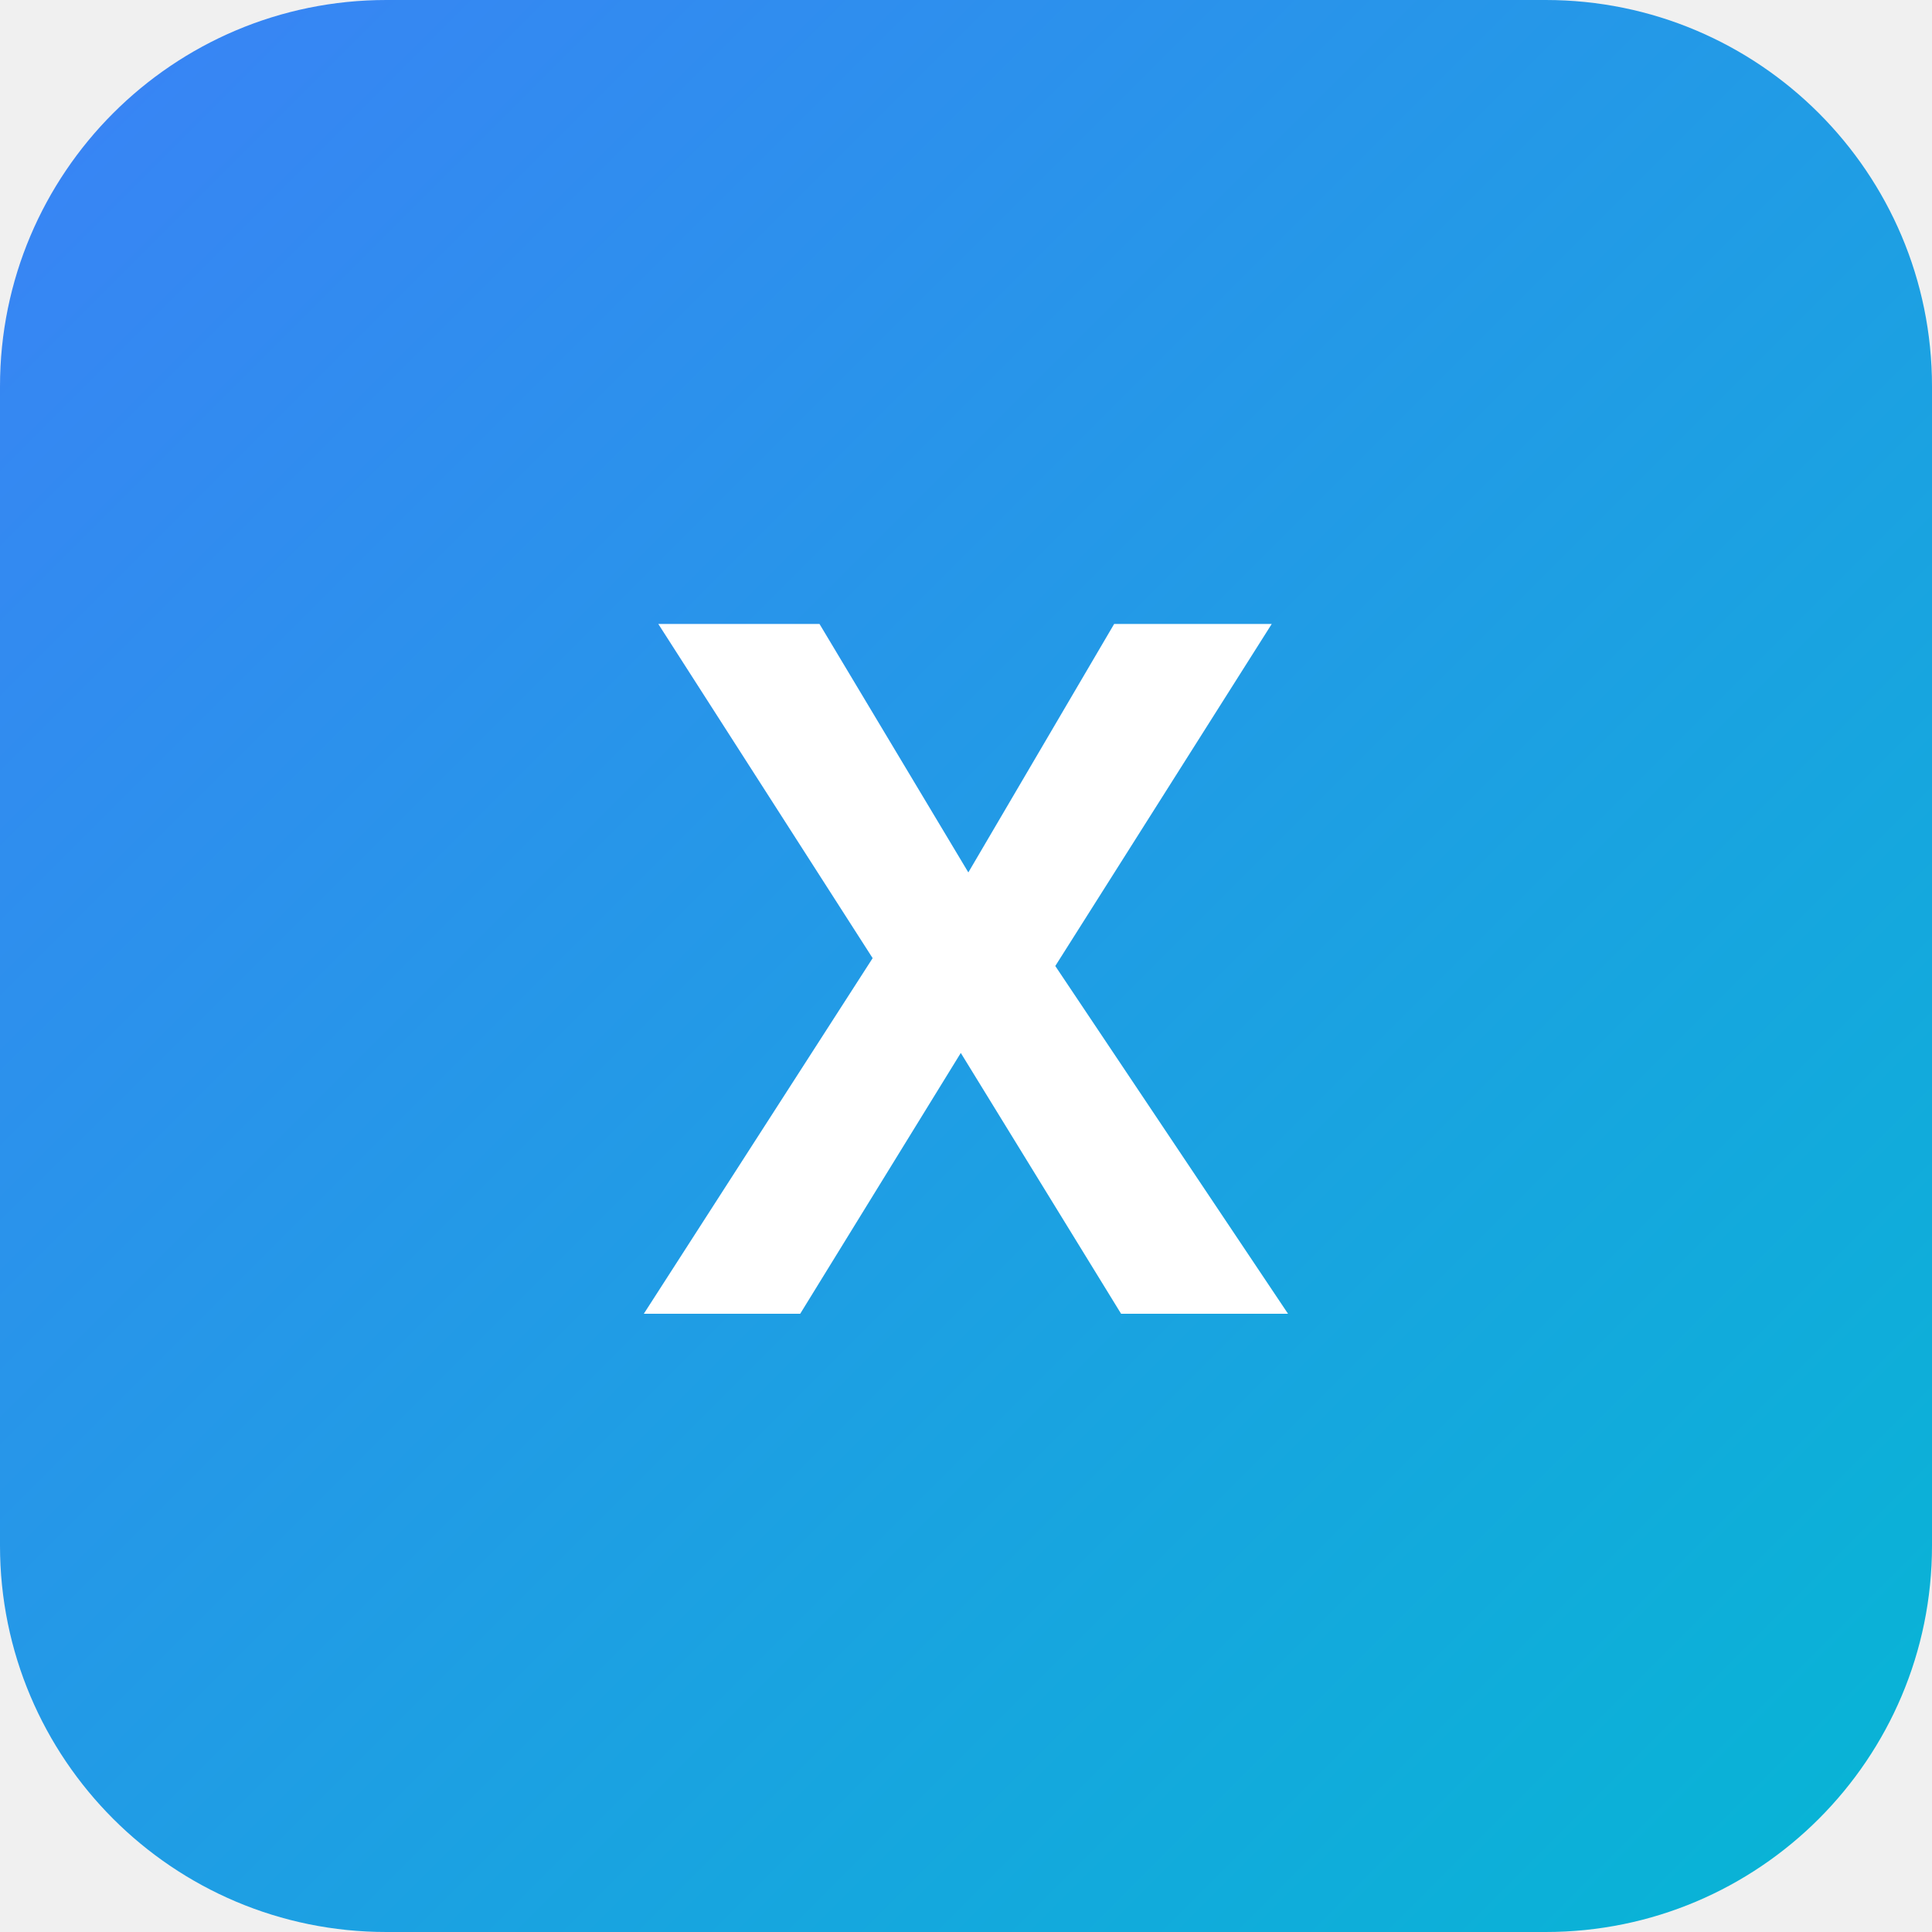
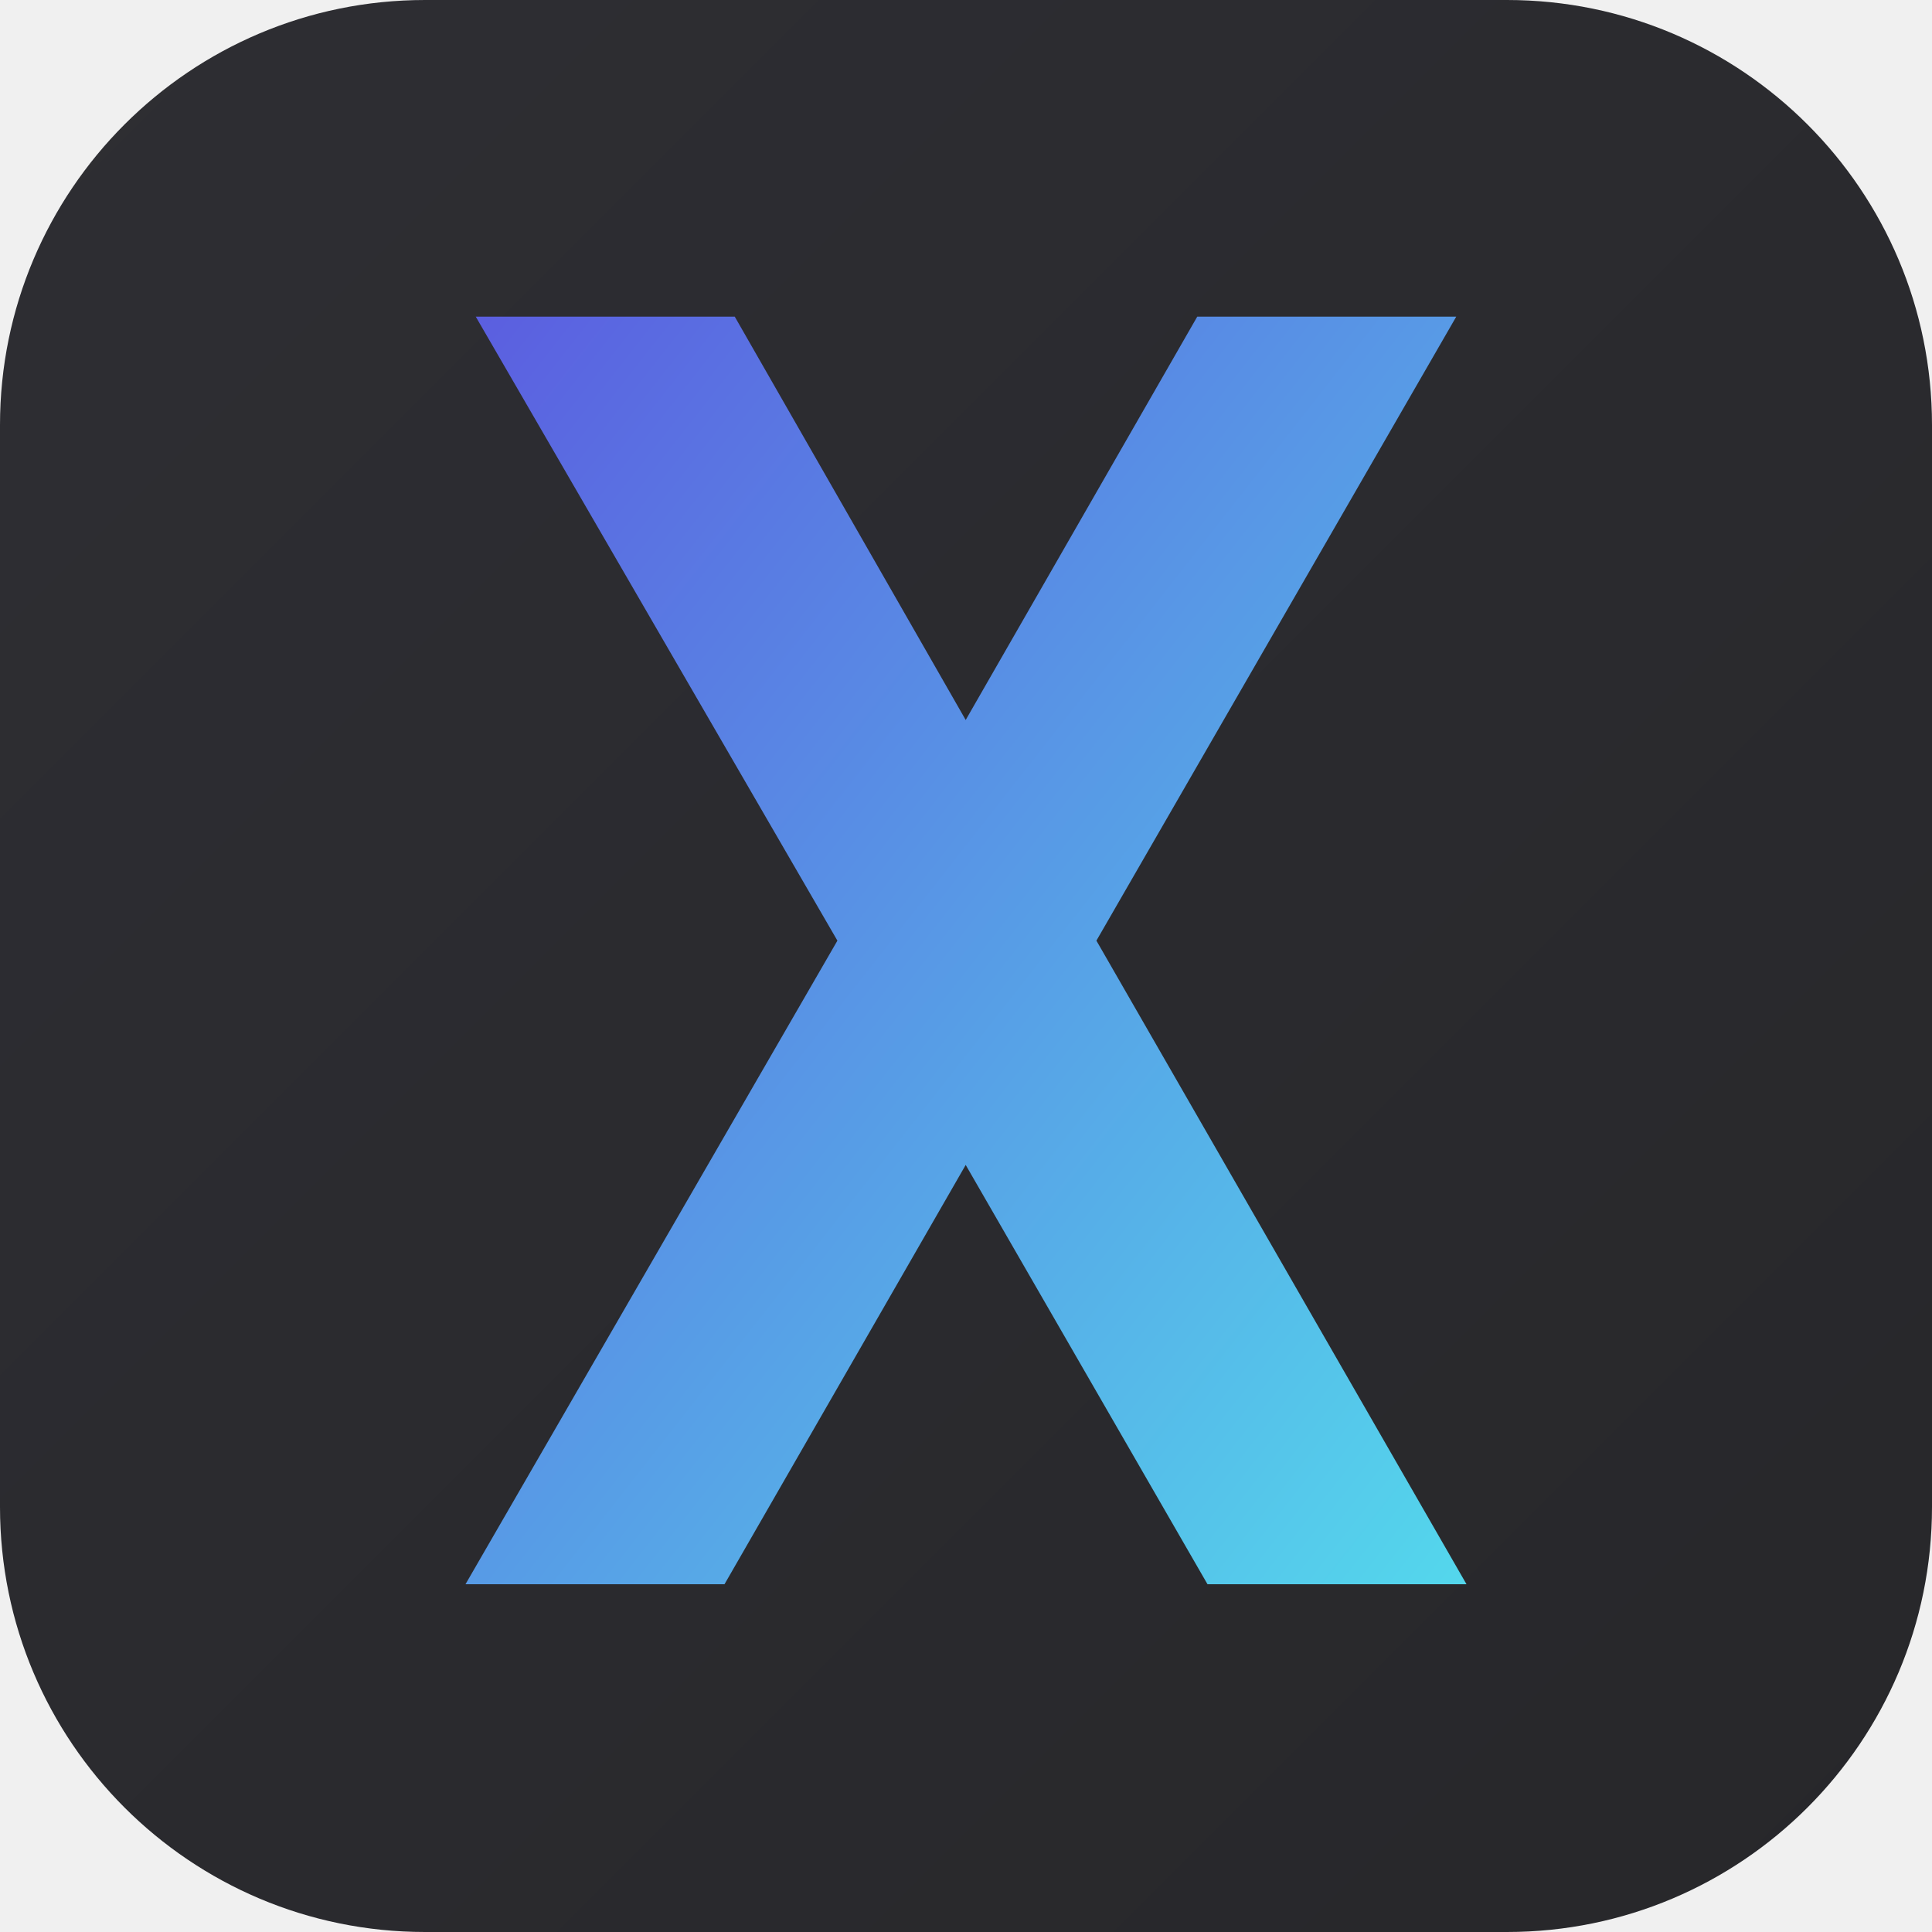
<svg xmlns="http://www.w3.org/2000/svg" viewBox="0 0 100 100">
  <defs>
-     <linearGradient id="gradient" x1="0%" y1="0%" x2="100%" y2="100%">
-       <stop offset="0%" style="stop-color:#3b82f6" />
-       <stop offset="100%" style="stop-color:#06b6d4" />
+     <linearGradient id="bg" x1="0%" y1="0%" x2="100%" y2="100%">
+       <stop offset="0%" style="stop-color:#2e2e33" />
+       <stop offset="100%" style="stop-color:#27272a" />
+     </linearGradient>
+     <linearGradient id="accent" x1="0%" y1="0%" x2="100%" y2="100%">
+       <stop offset="0%" style="stop-color:#5b5ee0" />
+       <stop offset="100%" style="stop-color:#54d7ec" />
    </linearGradient>
  </defs>
-   <rect width="100" height="100" rx="20" fill="url(#gradient)" />
-   <text x="50" y="68" font-family="system-ui, sans-serif" font-size="50" font-weight="700" fill="white" text-anchor="middle">X</text>
+   <rect width="100" height="100" rx="22" fill="url(#bg)" />
+   <text x="50" y="82" font-family="ui-monospace, 'SF Mono', SFMono-Regular, Menlo, monospace" font-size="90" font-weight="800" fill="url(#accent)" text-anchor="middle">X</text>
</svg>
